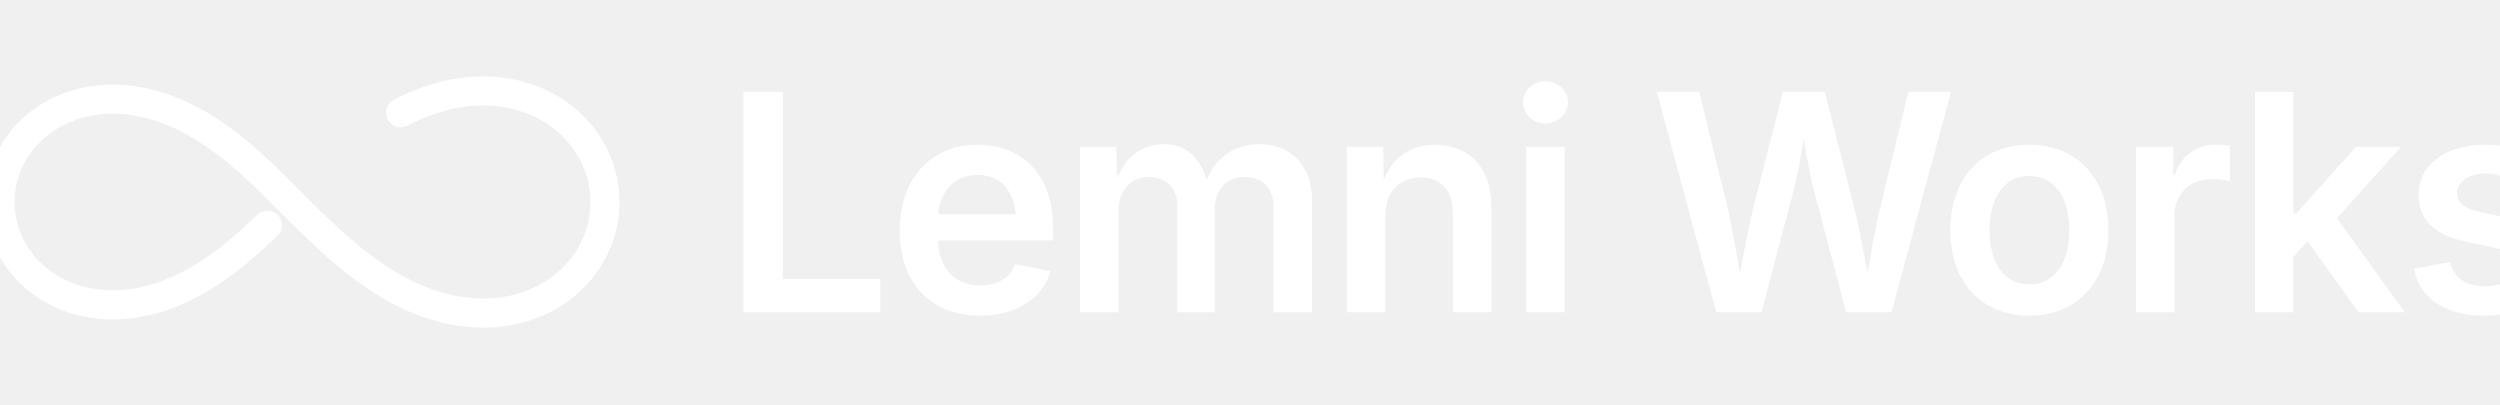
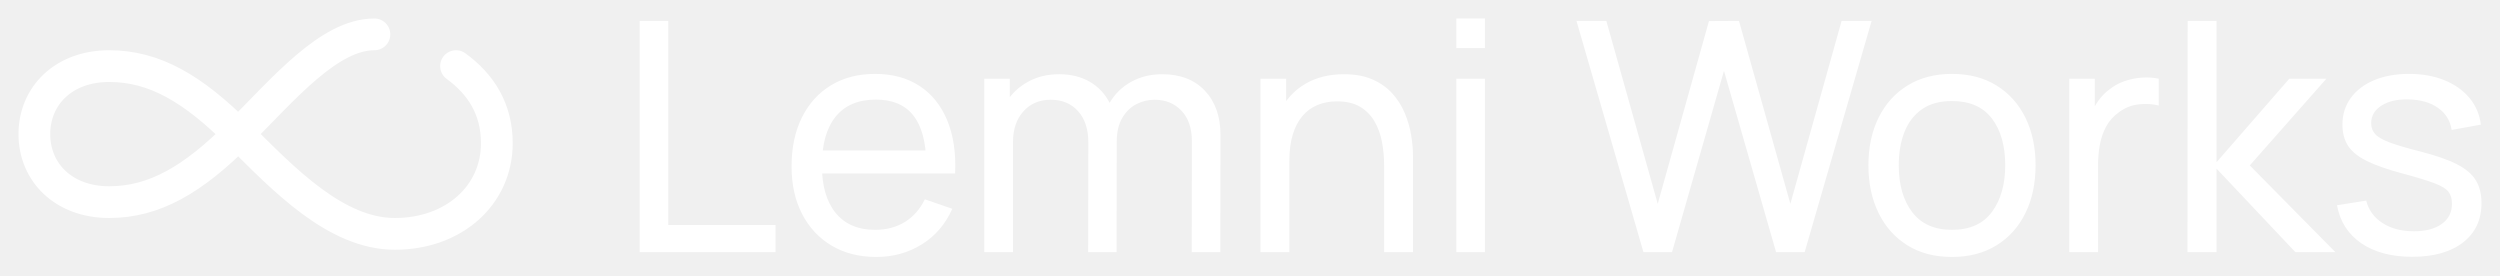
- <svg xmlns="http://www.w3.org/2000/svg" viewBox="0 -40 495 80" width="495" height="80" role="img" aria-label="Lemni Works">
-   <g transform="translate(57.59 0) scale(0.5759)">
-     <path d="M-8.07 7.97L-9.16 9.01L-10.25 10.05L-11.36 11.08L-12.48 12.11L-13.61 13.13L-14.74 14.14L-15.9 15.15L-17.06 16.15L-18.24 17.13L-19.44 18.11L-20.65 19.08L-21.88 20.04L-23.13 20.98L-24.4 21.9L-25.69 22.82L-27 23.71L-28.33 24.59L-29.69 25.45L-31.06 26.28L-32.46 27.1L-33.89 27.88L-35.34 28.65L-36.82 29.38L-38.32 30.09L-39.85 30.76L-41.41 31.39L-42.99 31.99L-44.6 32.55L-46.23 33.07L-47.9 33.54L-49.58 33.97L-51.3 34.34L-53.03 34.66L-54.79 34.92L-56.57 35.13L-58.37 35.27L-60.19 35.34L-62.02 35.35L-63.86 35.28L-65.72 35.14L-67.58 34.92L-69.44 34.61L-71.3 34.22L-73.15 33.75L-75 33.18L-76.83 32.53L-78.63 31.77L-80.41 30.93L-82.15 29.99L-83.86 28.95L-85.51 27.82L-87.11 26.59L-88.65 25.26L-90.12 23.85L-91.52 22.35L-92.83 20.76L-94.05 19.08L-95.17 17.33L-96.19 15.51L-97.1 13.63L-97.89 11.69L-98.56 9.69L-99.11 7.66L-99.53 5.59L-99.82 3.49L-99.97 1.38L-99.99 -0.73L-99.88 -2.85L-99.63 -4.95L-99.25 -7.02L-98.74 -9.07L-98.11 -11.08L-97.35 -13.04L-96.48 -14.94L-95.49 -16.78L-94.4 -18.55L-93.21 -20.25L-91.93 -21.87L-90.56 -23.4L-89.11 -24.84L-87.59 -26.19L-86.01 -27.45L-84.37 -28.61L-82.68 -29.68L-80.95 -30.65L-79.18 -31.53L-77.38 -32.3L-75.56 -32.99L-73.72 -33.58L-71.87 -34.09L-70.01 -34.5L-68.15 -34.83L-66.29 -35.08L-64.43 -35.25L-62.58 -35.34L-60.75 -35.35L-58.93 -35.3L-57.12 -35.18L-55.33 -34.99L-53.57 -34.75L-51.83 -34.44L-50.11 -34.09L-48.41 -33.68L-46.74 -33.22L-45.1 -32.72L-43.48 -32.17L-41.89 -31.58L-40.33 -30.96L-38.79 -30.29L-37.28 -29.6L-35.79 -28.88L-34.33 -28.12L-32.9 -27.34L-31.49 -26.54L-30.11 -25.71L-28.75 -24.85L-27.41 -23.98L-26.09 -23.09L-24.8 -22.19L-23.52 -21.26L-22.27 -20.33L-21.03 -19.37L-19.81 -18.41L-18.61 -17.44L-17.42 -16.45L-16.25 -15.46L-15.1 -14.45L-13.95 -13.44L-12.82 -12.42L-11.7 -11.39L-10.59 -10.36L-9.49 -9.33L-8.4 -8.29L-7.32 -7.24L-6.24 -6.19L-5.17 -5.14L-4.1 -4.09L-3.04 -3.03L-1.98 -1.97L-0.92 -0.92L0.15 0.15L1.3 1.3L2.44 2.44L3.59 3.58L4.74 4.72L5.89 5.86L7.05 6.99L8.22 8.12L9.39 9.25L10.57 10.37L11.76 11.49L12.96 12.6L14.17 13.71L15.4 14.81L16.64 15.9L17.89 16.98L19.16 18.05L20.44 19.11L21.75 20.16L23.07 21.2L24.41 22.22L25.77 23.23L27.15 24.23L28.56 25.2L29.98 26.16L31.43 27.09L32.91 28L34.41 28.89L35.94 29.76L37.5 30.59L39.08 31.4L40.69 32.17L42.33 32.91L44 33.62L45.7 34.28L47.42 34.9L49.18 35.48L50.96 36.01L52.77 36.49L54.61 36.92L56.47 37.29L58.36 37.6L60.27 37.85L62.21 38.03L64.16 38.15L66.13 38.18L68.12 38.14L70.12 38.03L72.13 37.82L74.14 37.53L76.15 37.15L78.16 36.68L80.15 36.11L82.13 35.44L84.1 34.67L86.03 33.8L87.93 32.83L89.79 31.76L91.6 30.58L93.35 29.29L95.05 27.91L96.67 26.42L98.21 24.84L99.66 23.16L101.02 21.39L102.28 19.53L103.43 17.6L104.46 15.59L105.37 13.52L106.15 11.39L106.8 9.21L107.32 6.99L107.69 4.74L107.92 2.47L108 0.18L107.94 -2.1L107.73 -4.38L107.38 -6.63L106.89 -8.86L106.27 -11.05L105.5 -13.19L104.61 -15.27L103.6 -17.29L102.47 -19.23L101.23 -21.1L99.89 -22.88L98.44 -24.58L96.92 -26.18L95.31 -27.68L93.63 -29.08L91.88 -30.38L90.08 -31.58L88.23 -32.67L86.33 -33.66L84.4 -34.54L82.45 -35.33L80.47 -36.01L78.47 -36.59L76.47 -37.08L74.46 -37.48L72.44 -37.78L70.44 -38L68.44 -38.13L66.45 -38.18L64.47 -38.16L62.52 -38.06L60.58 -37.89L58.66 -37.65L56.77 -37.35L54.9 -36.99L53.06 -36.57L51.25 -36.09L49.46 -35.57L47.7 -35L45.97 -34.38L44.27 -33.72L42.6 -33.03L40.95 -32.29L39.34 -31.52L37.75 -30.72" fill="none" stroke="#FFFFFF" stroke-width="10" stroke-linecap="round" stroke-linejoin="round" />
+ <svg xmlns="http://www.w3.org/2000/svg" width="1081.155" height="119.125" viewBox="0 0 1081.155 119.125" role="img" aria-label="Lemni Works">
+   <g transform="translate(8 8)">
+     <g transform="scale(0.9804) translate(-7 -9)">
+       <path d="M164 16 C144 16 124 40 104 60 C84 80 67 90 47 90 C27 90 14 77 14 60 C14 43 27 30 47 30 C67 30 84 40 104 60 C124 80 147 104 173 104 C199 104 218 87 218 64 C218 49 211 38 200 30" fill="none" stroke="#FFFFFF" stroke-width="14" stroke-linecap="round" stroke-linejoin="round" />
+     </g>
+     <g transform="translate(268.6275 0)">
+       <g transform="translate(-11.1111 101.0417)">
+         <path fill="#FFFFFF" d="M11.111 0V-100H23.472V-11.736H69.861V0ZM113.472 2.083Q102.396 2.083 94.167 -2.795Q85.938 -7.674 81.371 -16.476Q76.806 -25.278 76.806 -37.014Q76.806 -49.306 81.302 -58.299Q85.799 -67.292 93.906 -72.188Q102.014 -77.083 112.917 -77.083Q124.201 -77.083 132.153 -71.875Q140.104 -66.667 144.115 -57.014Q148.125 -47.361 147.535 -34.028H135.069V-38.472Q134.861 -52.292 129.444 -59.132Q124.028 -65.972 113.333 -65.972Q101.84 -65.972 95.885 -58.611Q89.931 -51.25 89.931 -37.5Q89.931 -24.236 95.885 -16.944Q101.84 -9.653 112.917 -9.653Q120.347 -9.653 125.833 -13.056Q131.319 -16.458 134.444 -22.847L146.319 -18.75Q141.91 -8.819 133.142 -3.368Q124.375 2.083 113.472 2.083ZM85.764 -34.028V-43.958H141.181V-34.028ZM249.861 0 249.931 -47.986Q249.931 -56.389 245.434 -61.146Q240.938 -65.903 233.819 -65.903Q229.618 -65.903 225.885 -63.976Q222.153 -62.049 219.792 -58.004Q217.431 -53.958 217.431 -47.639L210.903 -50.278Q210.729 -58.264 214.167 -64.271Q217.604 -70.278 223.594 -73.611Q229.583 -76.944 237.083 -76.944Q248.819 -76.944 255.556 -69.809Q262.292 -62.674 262.292 -50.694L262.222 0ZM160.139 0V-75H171.181V-54.931H172.569V0ZM205.069 0 205.139 -47.5Q205.139 -56.076 200.694 -60.99Q196.25 -65.903 188.889 -65.903Q181.562 -65.903 177.066 -60.885Q172.569 -55.868 172.569 -47.639L166.042 -51.528Q166.042 -58.819 169.514 -64.566Q172.986 -70.312 178.958 -73.629Q184.931 -76.944 192.5 -76.944Q200.069 -76.944 205.677 -73.733Q211.285 -70.521 214.358 -64.583Q217.431 -58.646 217.431 -50.486L217.361 0ZM333.056 0V-37.569Q333.056 -42.882 332.101 -47.812Q331.146 -52.743 328.819 -56.684Q326.493 -60.625 322.569 -62.917Q318.646 -65.208 312.708 -65.208Q308.056 -65.208 304.253 -63.629Q300.451 -62.049 297.743 -58.871Q295.035 -55.694 293.559 -50.868Q292.083 -46.042 292.083 -39.514L283.958 -42.014Q283.958 -52.882 287.882 -60.712Q291.806 -68.542 298.924 -72.743Q306.042 -76.944 315.694 -76.944Q322.951 -76.944 328.108 -74.653Q333.264 -72.361 336.667 -68.559Q340.069 -64.757 342.014 -60.087Q343.958 -55.417 344.757 -50.573Q345.556 -45.729 345.556 -41.458V0ZM279.583 0V-75H290.694V-54.931H292.083V0ZM364.306 -88.264V-101.042H376.667V-88.264ZM364.306 0V-75H376.667V0ZM445.208 0 416.25 -100H429.167L451.389 -20.903L473.542 -99.931L486.528 -100L508.75 -20.903L530.903 -100H543.889L514.931 0H502.569L480.035 -78.403L457.569 0ZM578.611 2.083Q567.396 2.083 559.306 -2.986Q551.215 -8.056 546.858 -16.997Q542.5 -25.938 542.5 -37.569Q542.5 -49.34 546.944 -58.246Q551.389 -67.153 559.496 -72.118Q567.604 -77.083 578.611 -77.083Q589.861 -77.083 597.969 -72.031Q606.076 -66.979 610.434 -58.073Q614.792 -49.167 614.792 -37.569Q614.792 -25.799 610.399 -16.875Q606.007 -7.951 597.882 -2.934Q589.757 2.083 578.611 2.083ZM578.611 -9.653Q590.243 -9.653 595.955 -17.431Q601.667 -25.208 601.667 -37.569Q601.667 -50.243 595.903 -57.795Q590.139 -65.347 578.611 -65.347Q570.764 -65.347 565.677 -61.806Q560.59 -58.264 558.108 -52.014Q555.625 -45.764 555.625 -37.569Q555.625 -24.896 561.458 -17.274Q567.292 -9.653 578.611 -9.653ZM629.375 0V-75H640.417V-56.875L638.611 -59.236Q639.931 -62.708 642.049 -65.625Q644.167 -68.542 646.806 -70.417Q649.688 -72.743 653.385 -73.993Q657.083 -75.243 660.903 -75.486Q664.722 -75.729 668.056 -75V-63.403Q664.167 -64.41 659.496 -63.924Q654.826 -63.438 650.903 -60.556Q647.257 -57.951 645.295 -54.288Q643.333 -50.625 642.569 -46.354Q641.806 -42.083 641.806 -37.639V0ZM680.486 0 680.556 -100H693.056V-38.889L724.514 -75H740.556L707.431 -37.5L744.444 0H727.153L693.056 -36.111V0ZM777.639 2.014Q764.201 2.014 755.642 -3.854Q747.083 -9.722 745.139 -20.278L757.778 -22.292Q759.306 -16.181 764.792 -12.604Q770.278 -9.028 778.403 -9.028Q786.076 -9.028 790.469 -12.205Q794.861 -15.382 794.861 -20.903Q794.861 -24.062 793.403 -26.042Q791.944 -28.021 787.396 -29.757Q782.847 -31.493 773.681 -33.958Q763.75 -36.597 758.038 -39.427Q752.326 -42.257 749.913 -46.007Q747.5 -49.757 747.5 -55.139Q747.5 -61.736 751.111 -66.684Q754.722 -71.632 761.198 -74.358Q767.674 -77.083 776.319 -77.083Q784.861 -77.083 791.58 -74.358Q798.299 -71.632 802.431 -66.684Q806.562 -61.736 807.361 -55.139L794.722 -52.847Q793.819 -58.854 788.906 -62.344Q783.993 -65.833 776.319 -66.042Q769.028 -66.285 764.479 -63.438Q759.931 -60.59 759.931 -55.764Q759.931 -53.021 761.615 -51.094Q763.299 -49.167 767.934 -47.431Q772.569 -45.694 781.389 -43.472Q791.285 -40.938 797.014 -38.004Q802.743 -35.069 805.191 -31.059Q807.639 -27.049 807.639 -21.25Q807.639 -10.382 799.653 -4.184Q791.667 2.014 777.639 2.014Z" />
+       </g>
+     </g>
  </g>
-   <text x="142.8" y="0" font-family="Manrope, Inter, -apple-system, Segoe UI, sans-serif" font-weight="600" font-size="60" letter-spacing="-1.2" fill="#FFFFFF" dominant-baseline="central">Lemni Works</text>
</svg>
